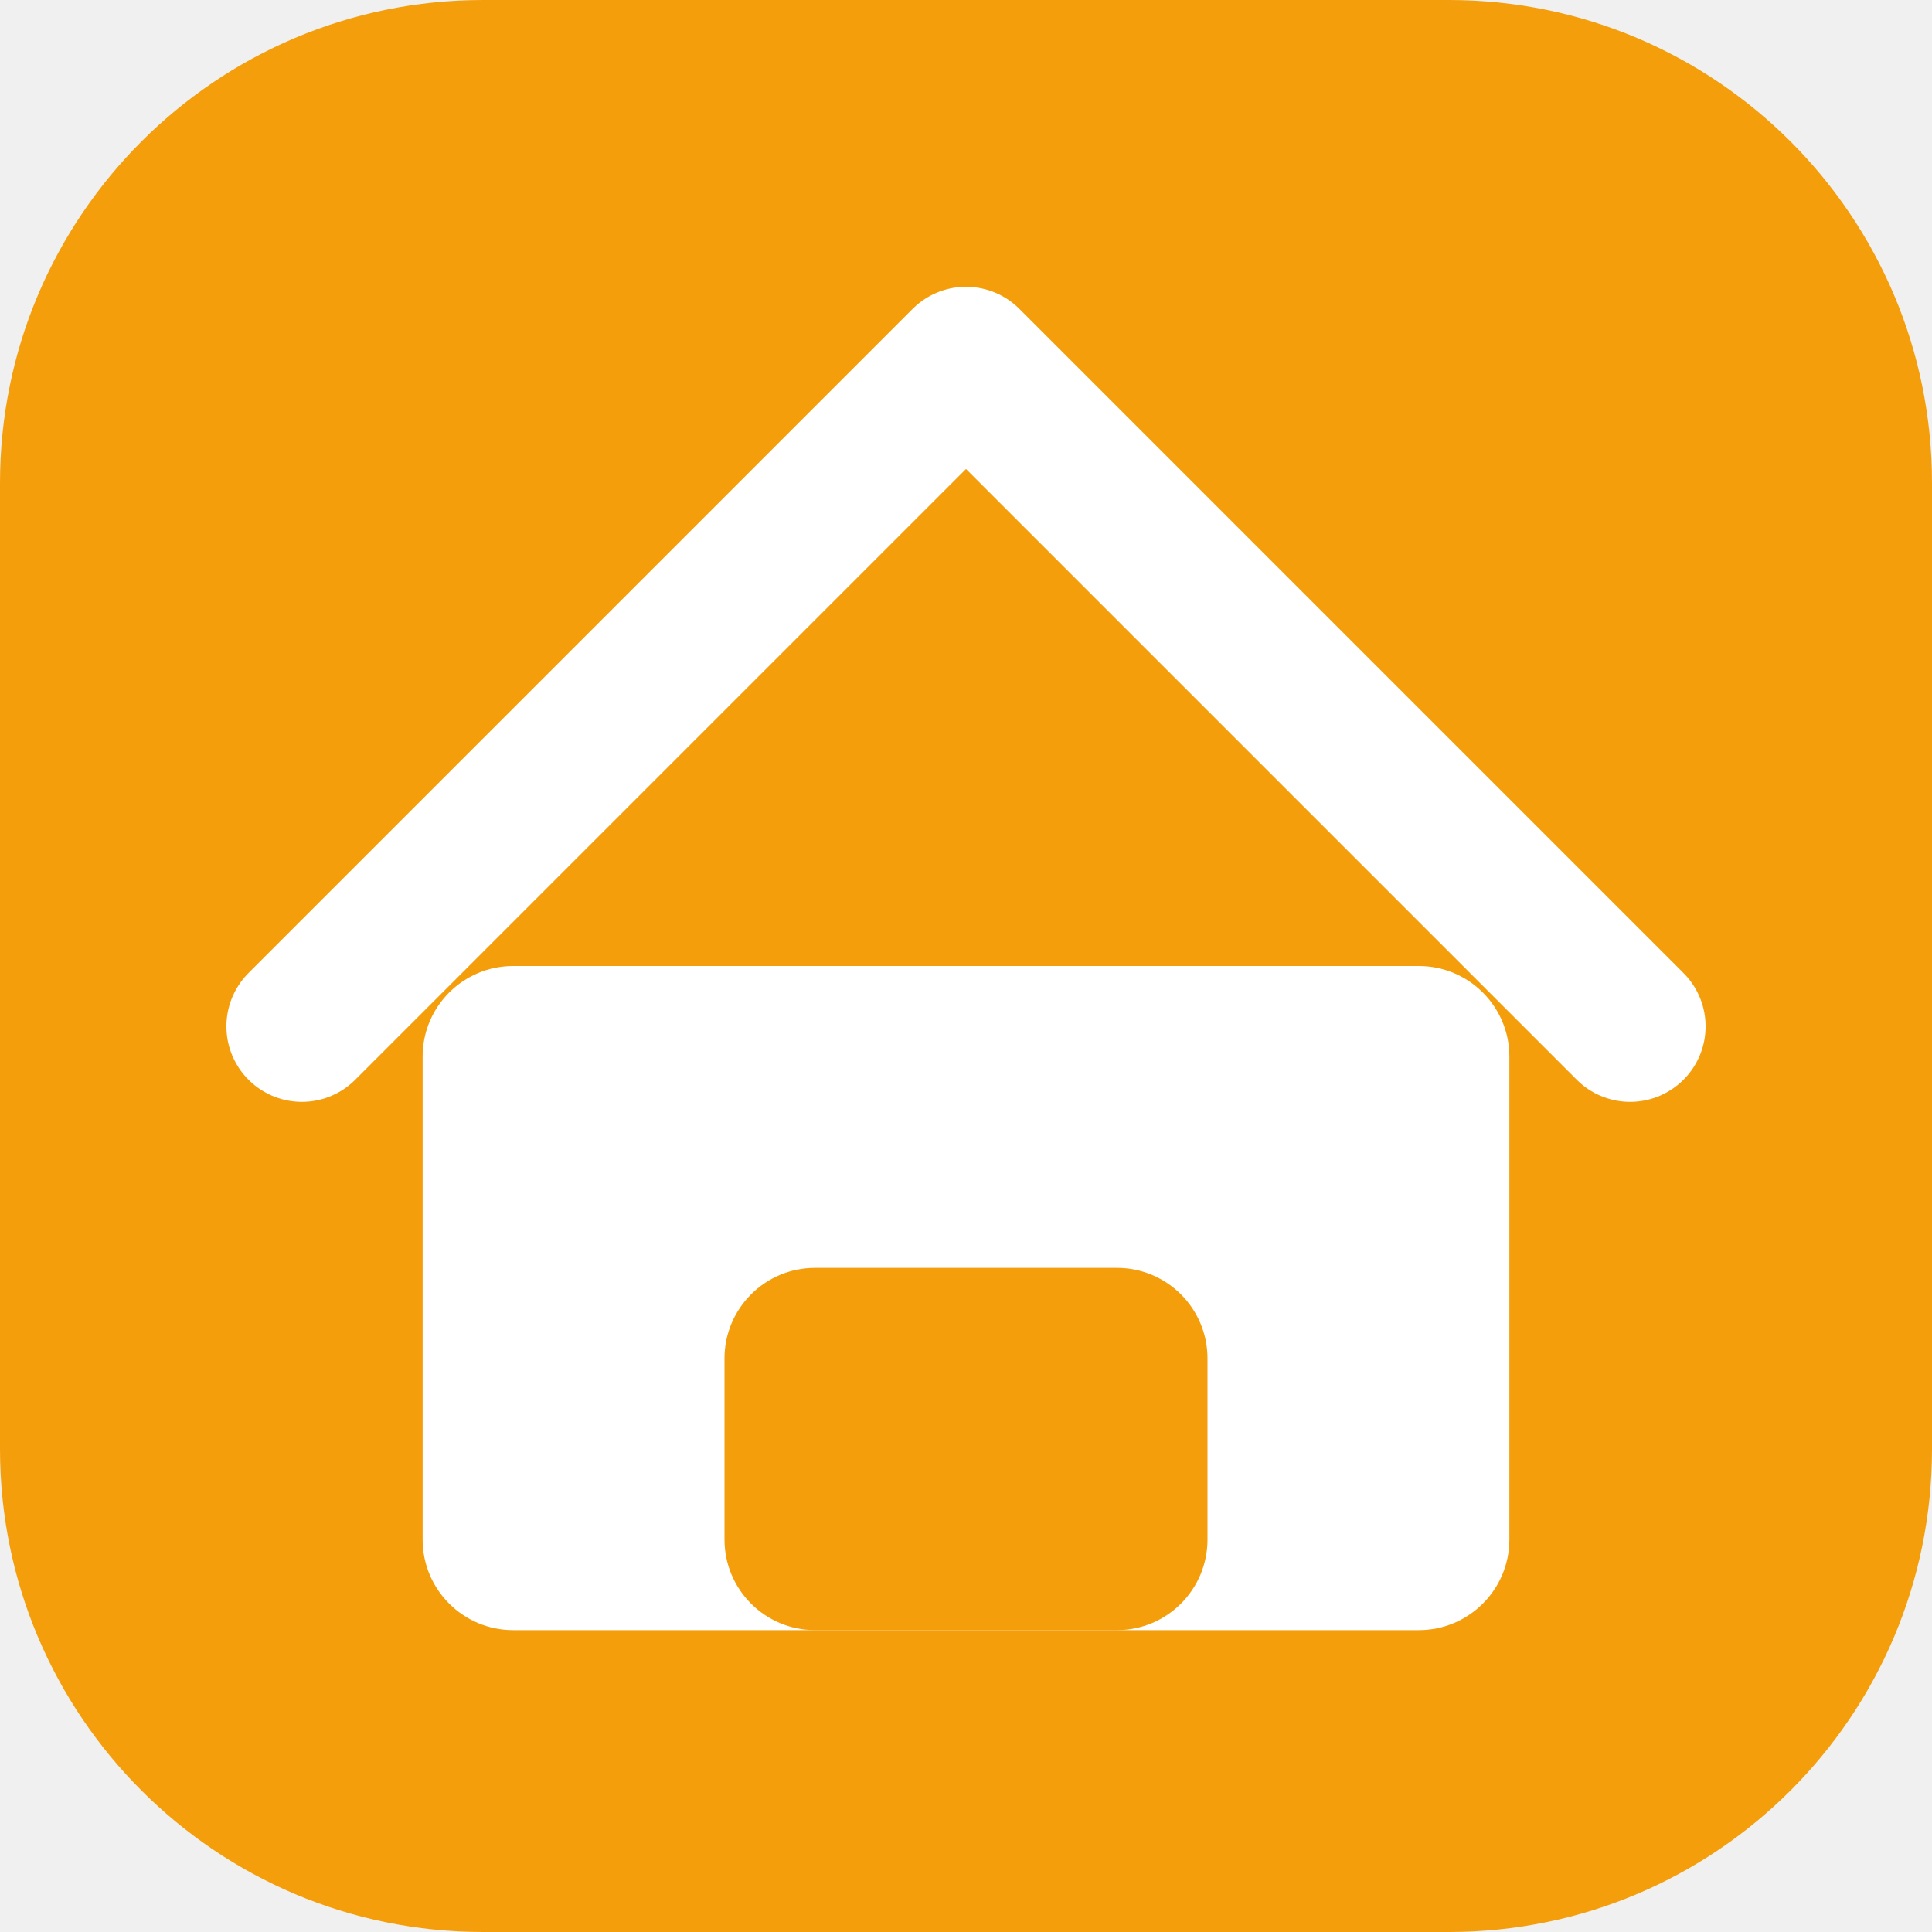
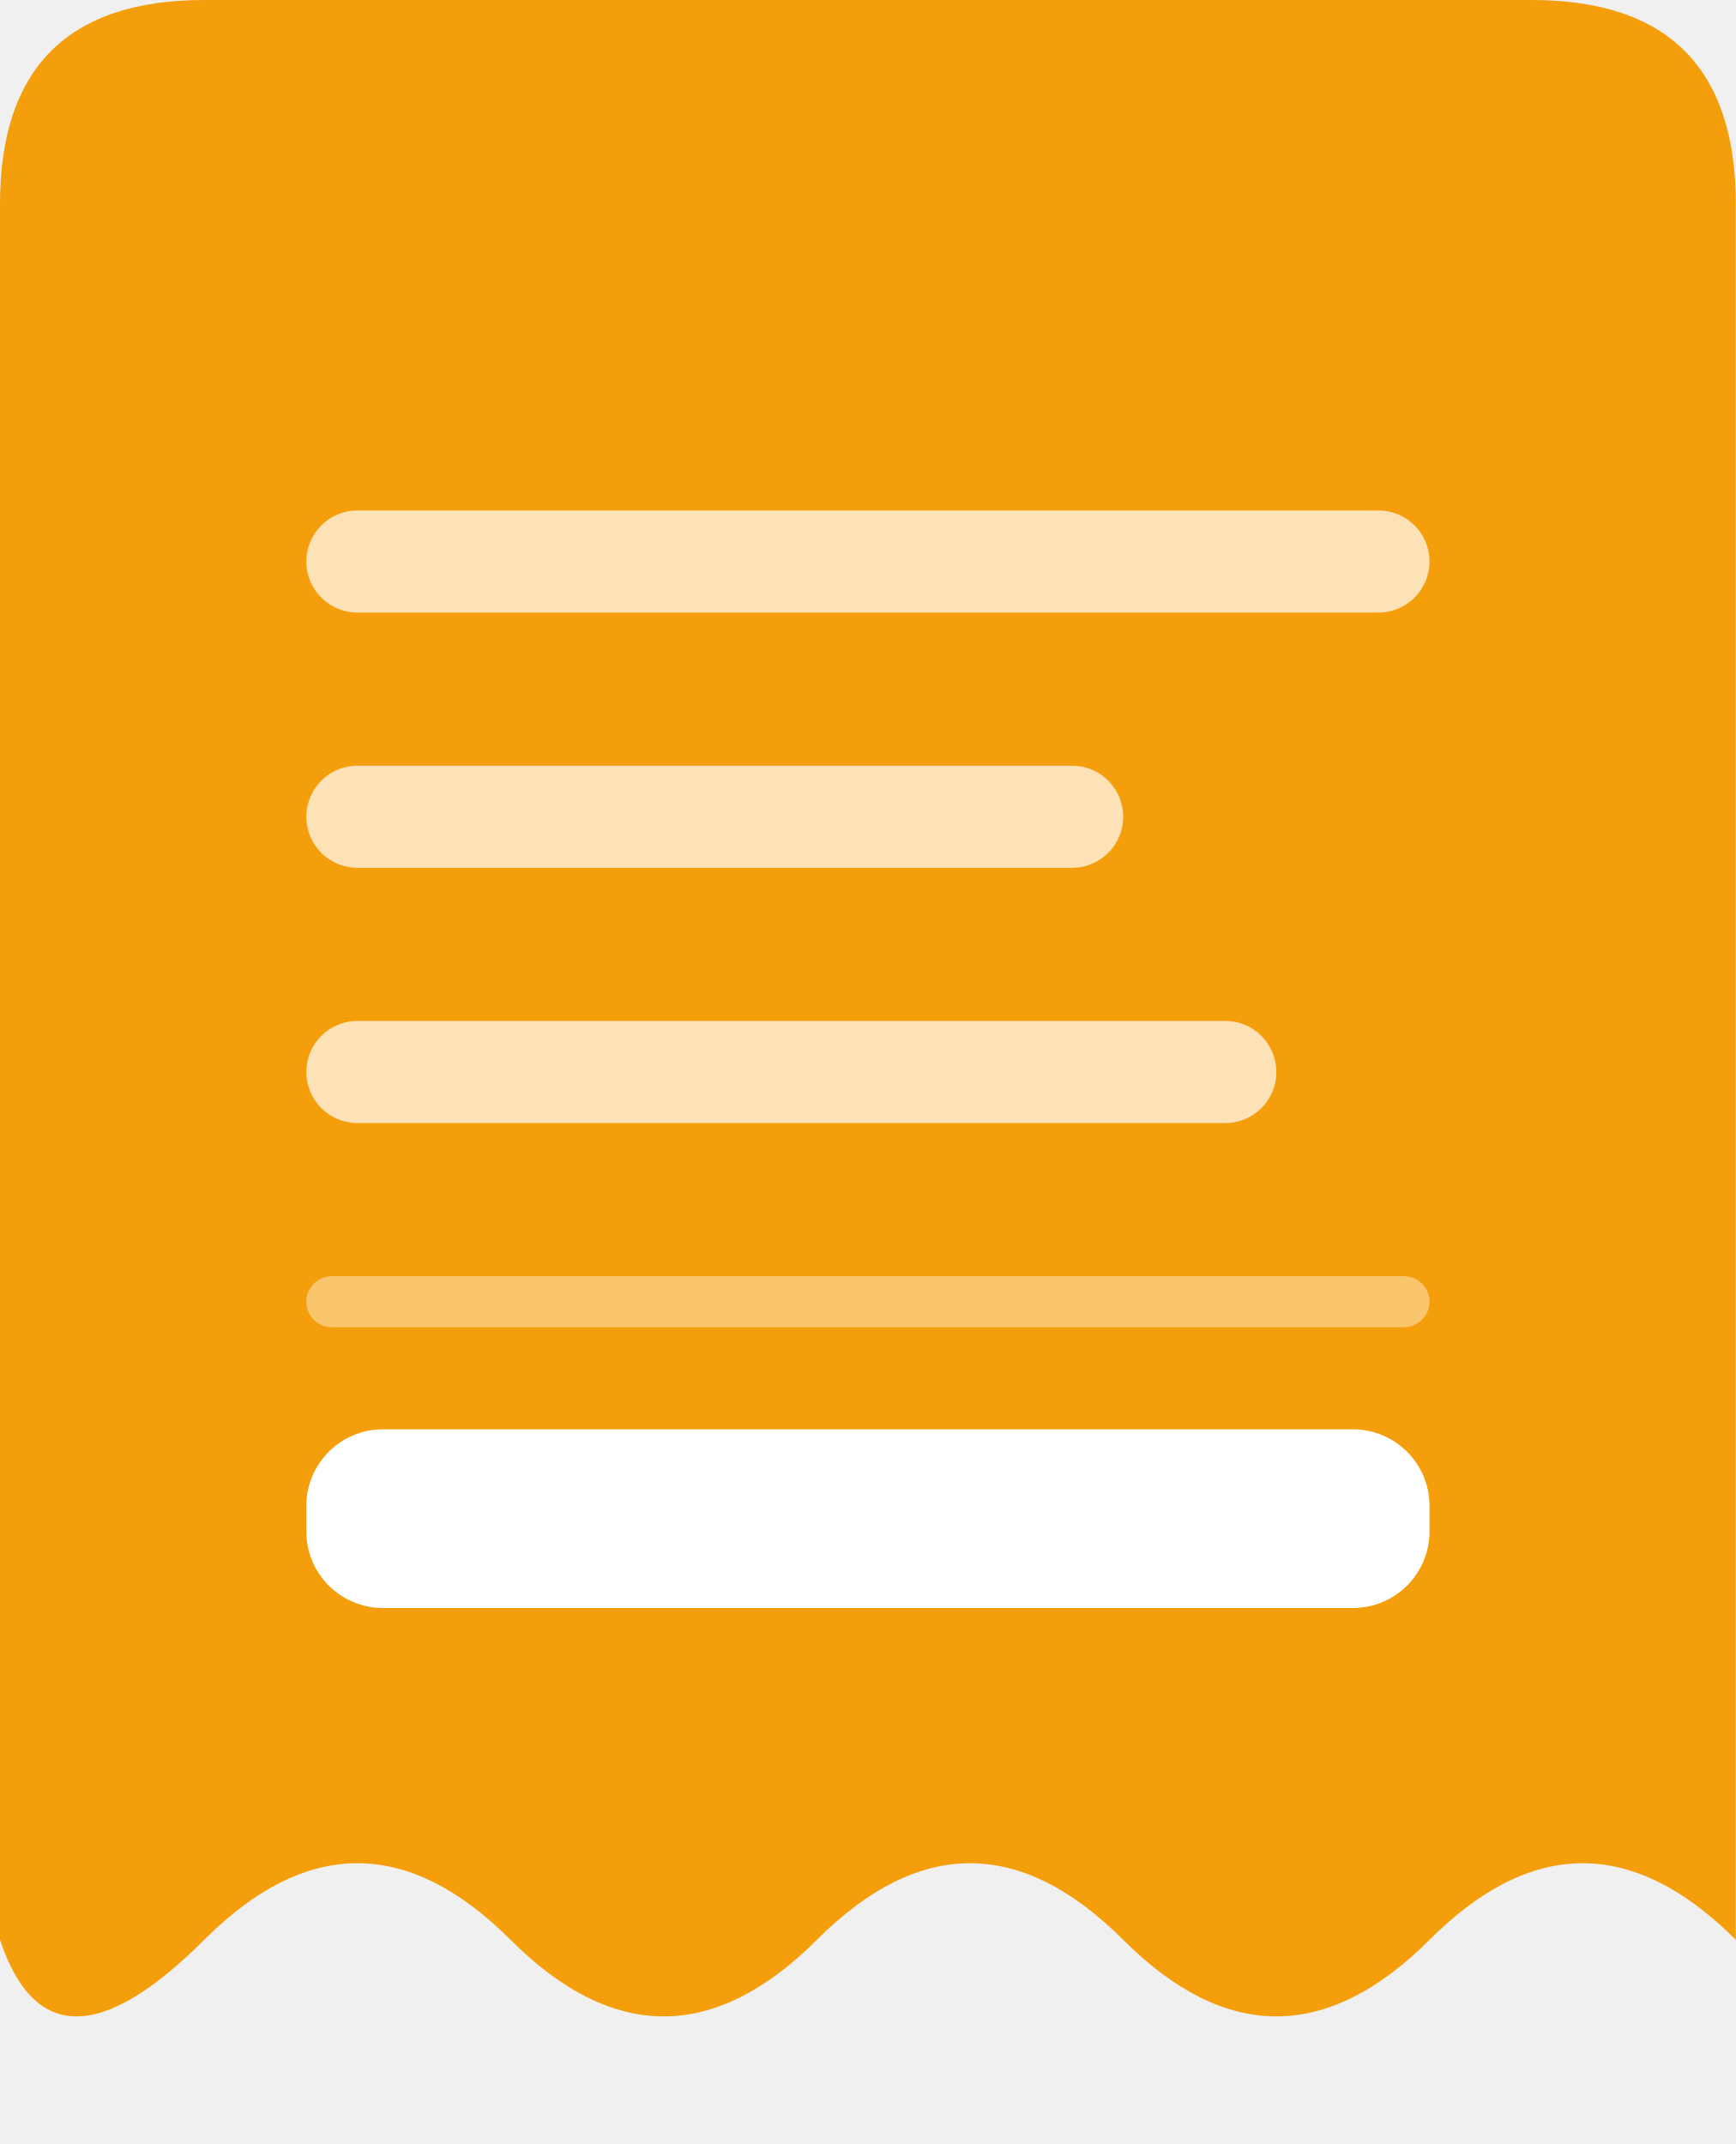
- <svg xmlns="http://www.w3.org/2000/svg" viewBox="0 0 32 32">
-   <rect width="32" height="32" rx="8" fill="#F59E0B" />
-   <path d="M5 17L16 6L27 17" stroke="white" stroke-width="2.5" stroke-linecap="round" stroke-linejoin="round" fill="none" />
-   <rect x="7" y="16" width="18" height="11" rx="1.5" fill="white" />
-   <rect x="12" y="21" width="8" height="6" rx="1.5" fill="#F59E0B" />
+ <svg xmlns="http://www.w3.org/2000/svg" viewBox="0 0 34 42" fill="none">
+   <path d="M0 4 Q0 0 4 0 H30 Q34 0 34 4 V38            Q31 35 28 38 Q25 41 22 38 Q19 35 16 38 Q13 41 10 38 Q7 35 4 38 Q1 41 0 38 Z" fill="#F59E0B" />
+   <rect x="6" y="10" width="22" height="2" rx="1" fill="white" opacity="0.7" />
+   <rect x="6" y="15" width="16" height="2" rx="1" fill="white" opacity="0.7" />
+   <rect x="6" y="20" width="19" height="2" rx="1" fill="white" opacity="0.7" />
+   <rect x="6" y="25" width="22" height="1" rx="0.5" fill="white" opacity="0.4" />
+   <rect x="6" y="28" width="22" height="3.5" rx="1.5" fill="white" />
</svg>
